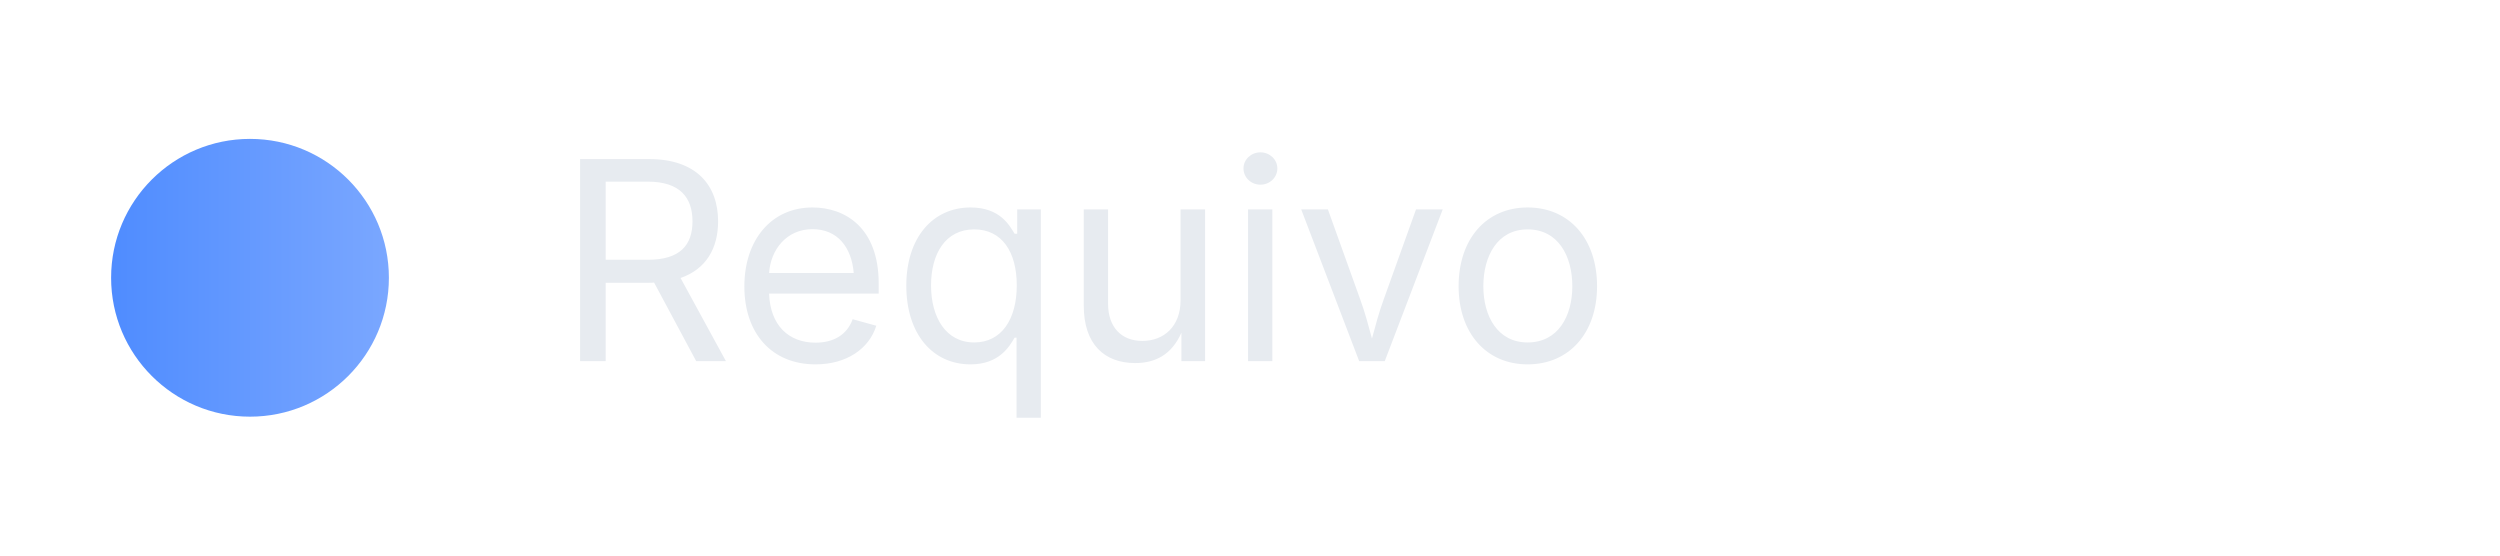
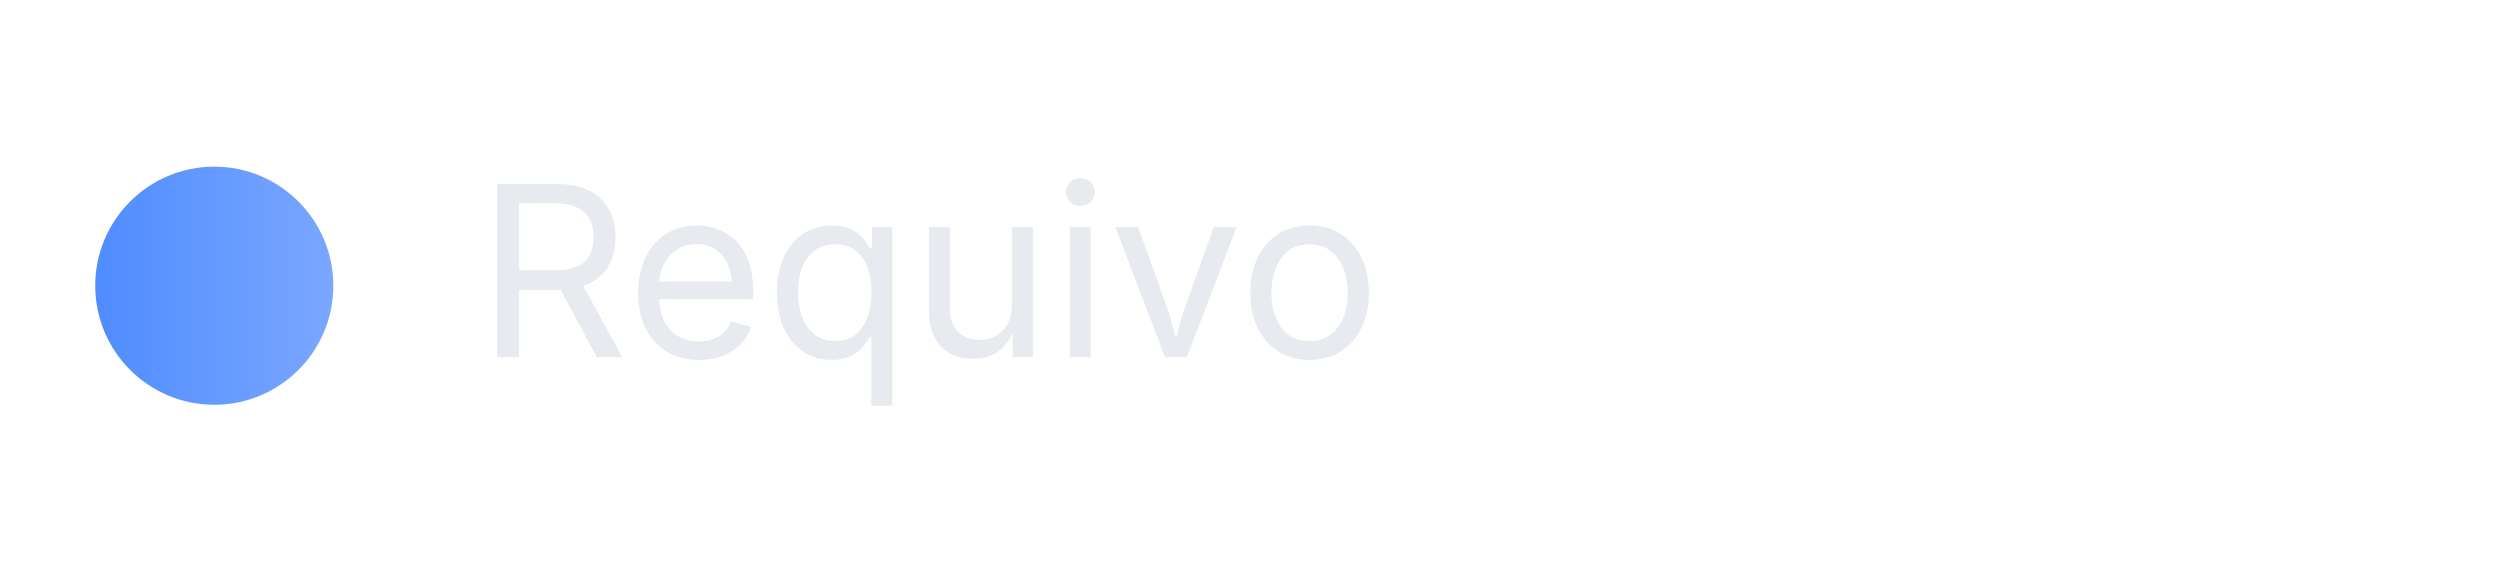
- <svg xmlns="http://www.w3.org/2000/svg" width="180" height="40" viewBox="0 0 180 40">
+ <svg xmlns="http://www.w3.org/2000/svg" width="210" height="48" viewBox="0 0 210 48">
  <defs>
    <linearGradient id="grad" x1="0%" y1="0%" x2="100%" y2="0%">
      <stop offset="0%" style="stop-color:#4f8cff" />
      <stop offset="100%" style="stop-color:#7aa7ff" />
    </linearGradient>
  </defs>
-   <circle cx="18" cy="20" r="10" fill="url(#grad)" />
-   <text x="40" y="26" font-family="Inter, sans-serif" font-size="20" fill="#e7ebf0">
+   <circle cx="18" cy="24" r="10" fill="url(#grad)" />
+   <text x="40" y="30" font-family="Inter, sans-serif" font-size="20" fill="#e7ebf0">
Requivo
</text>
</svg>
